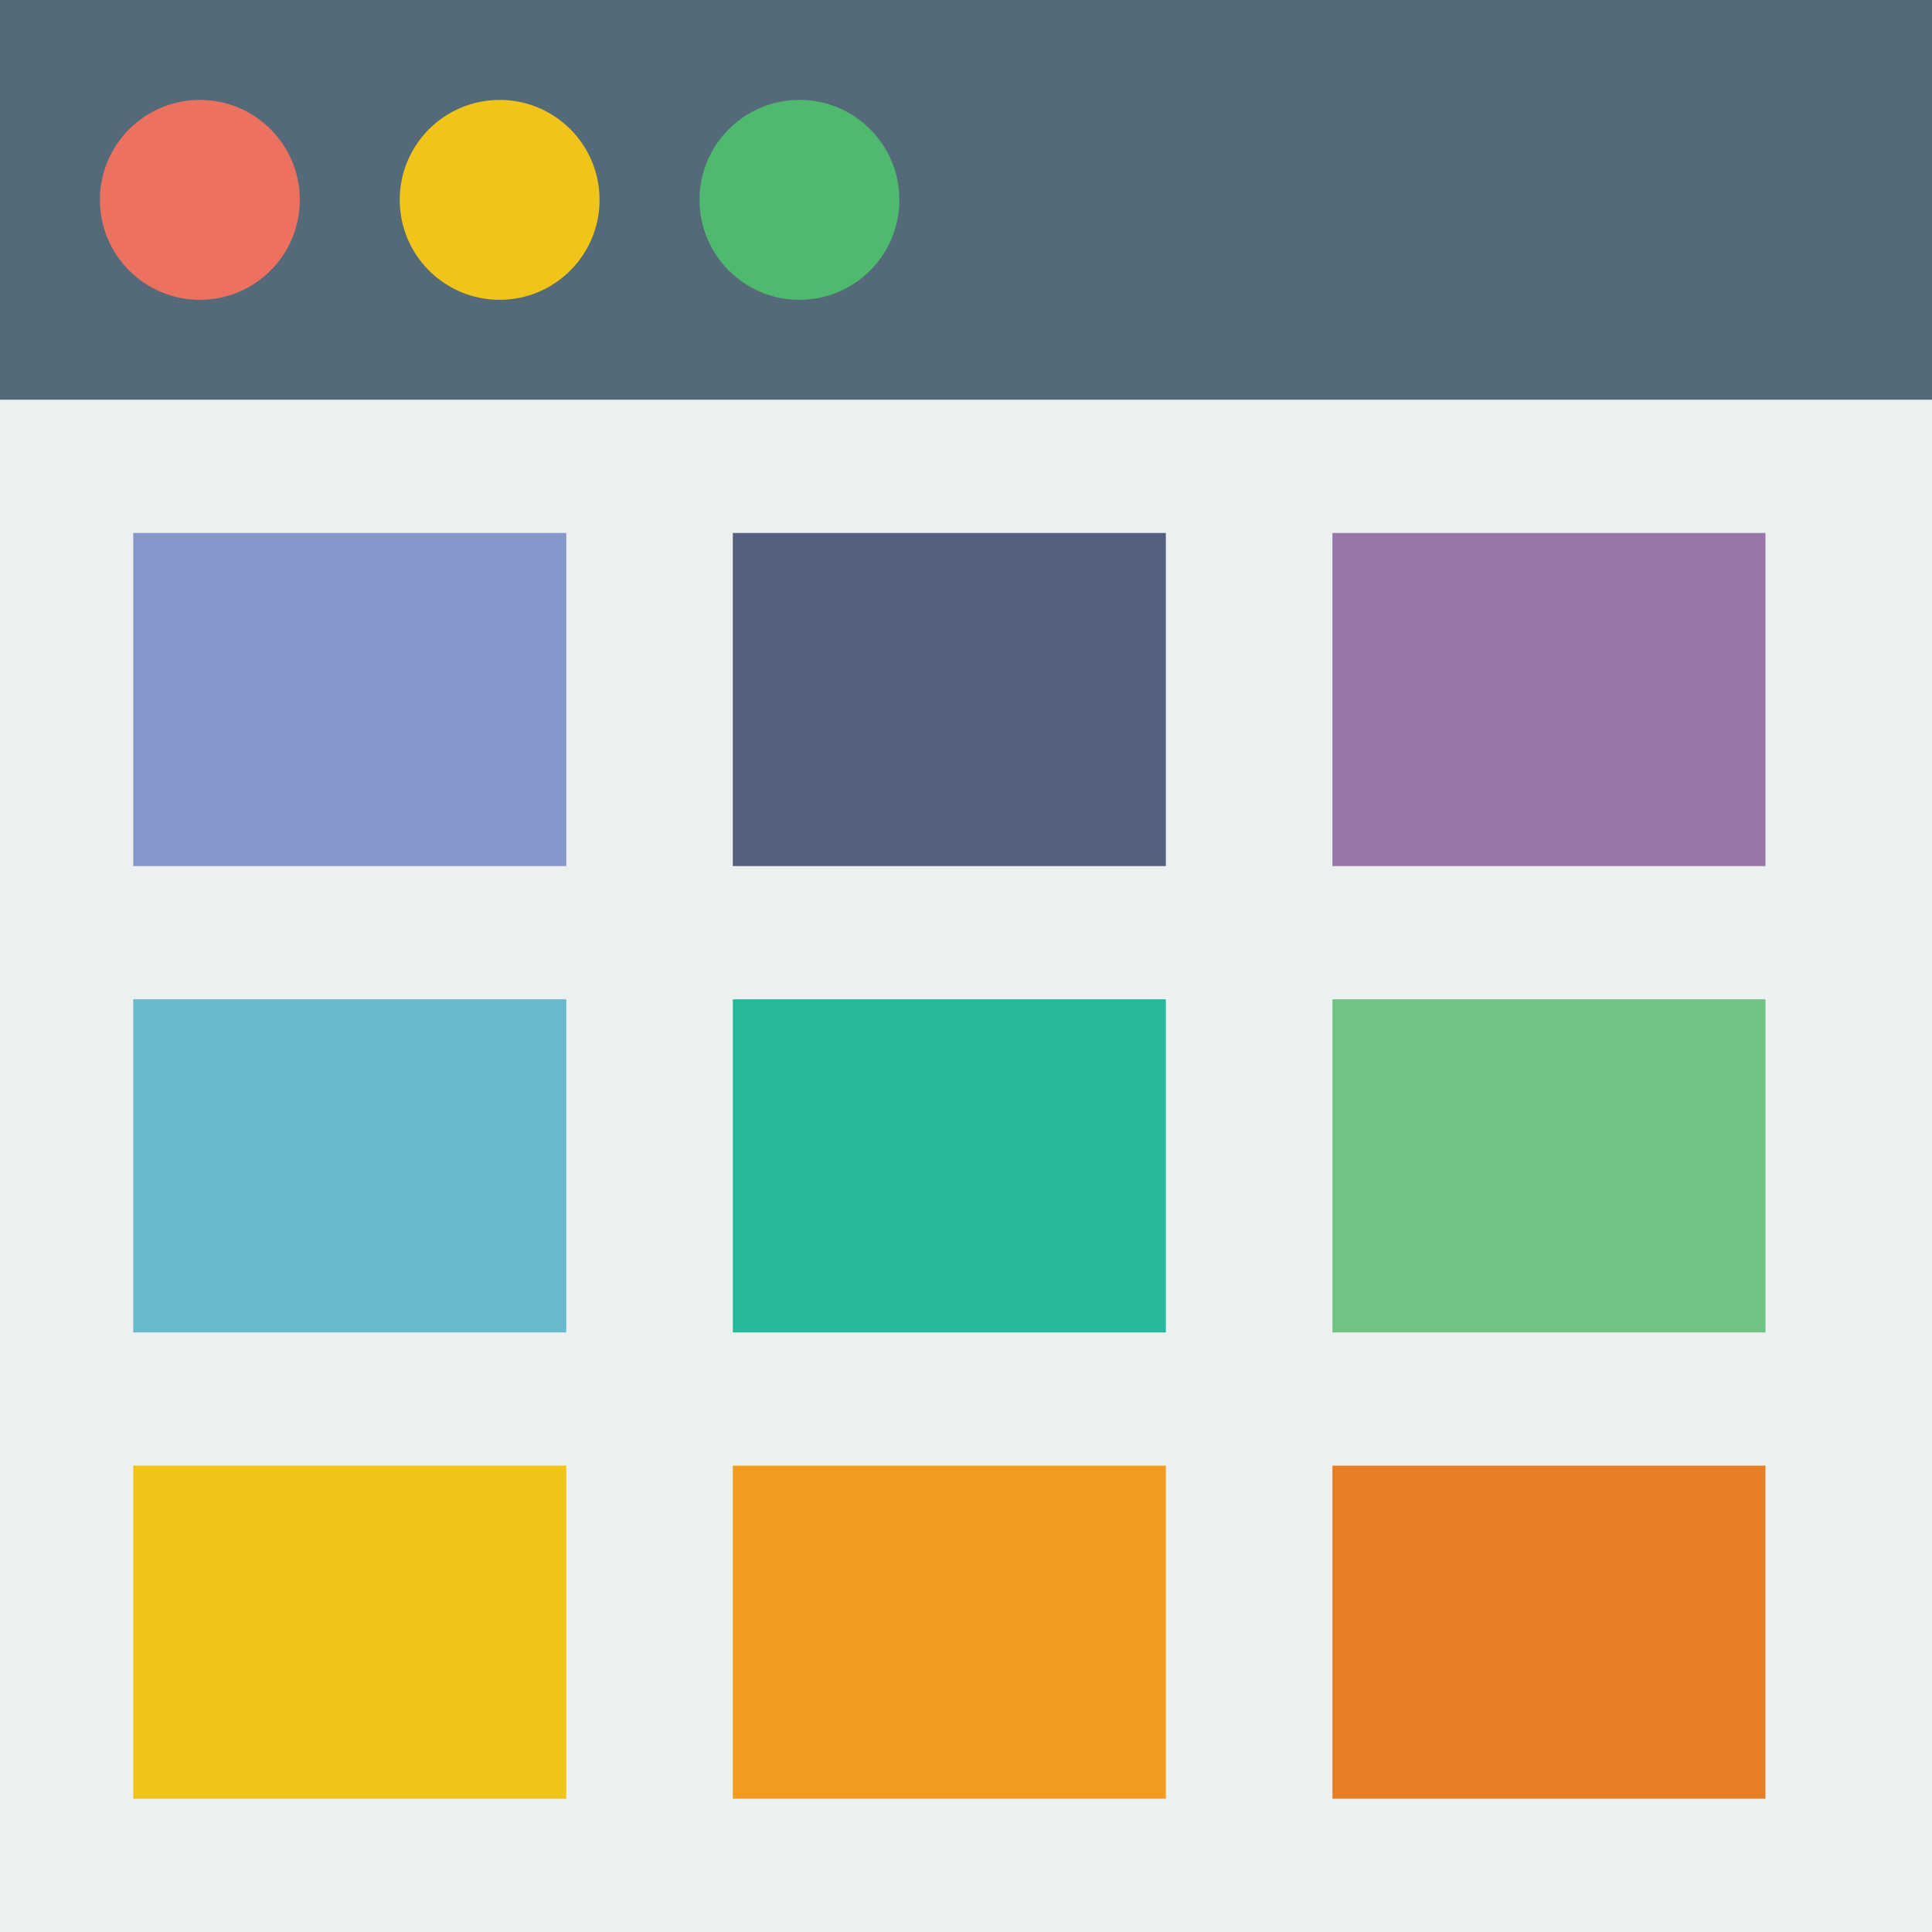
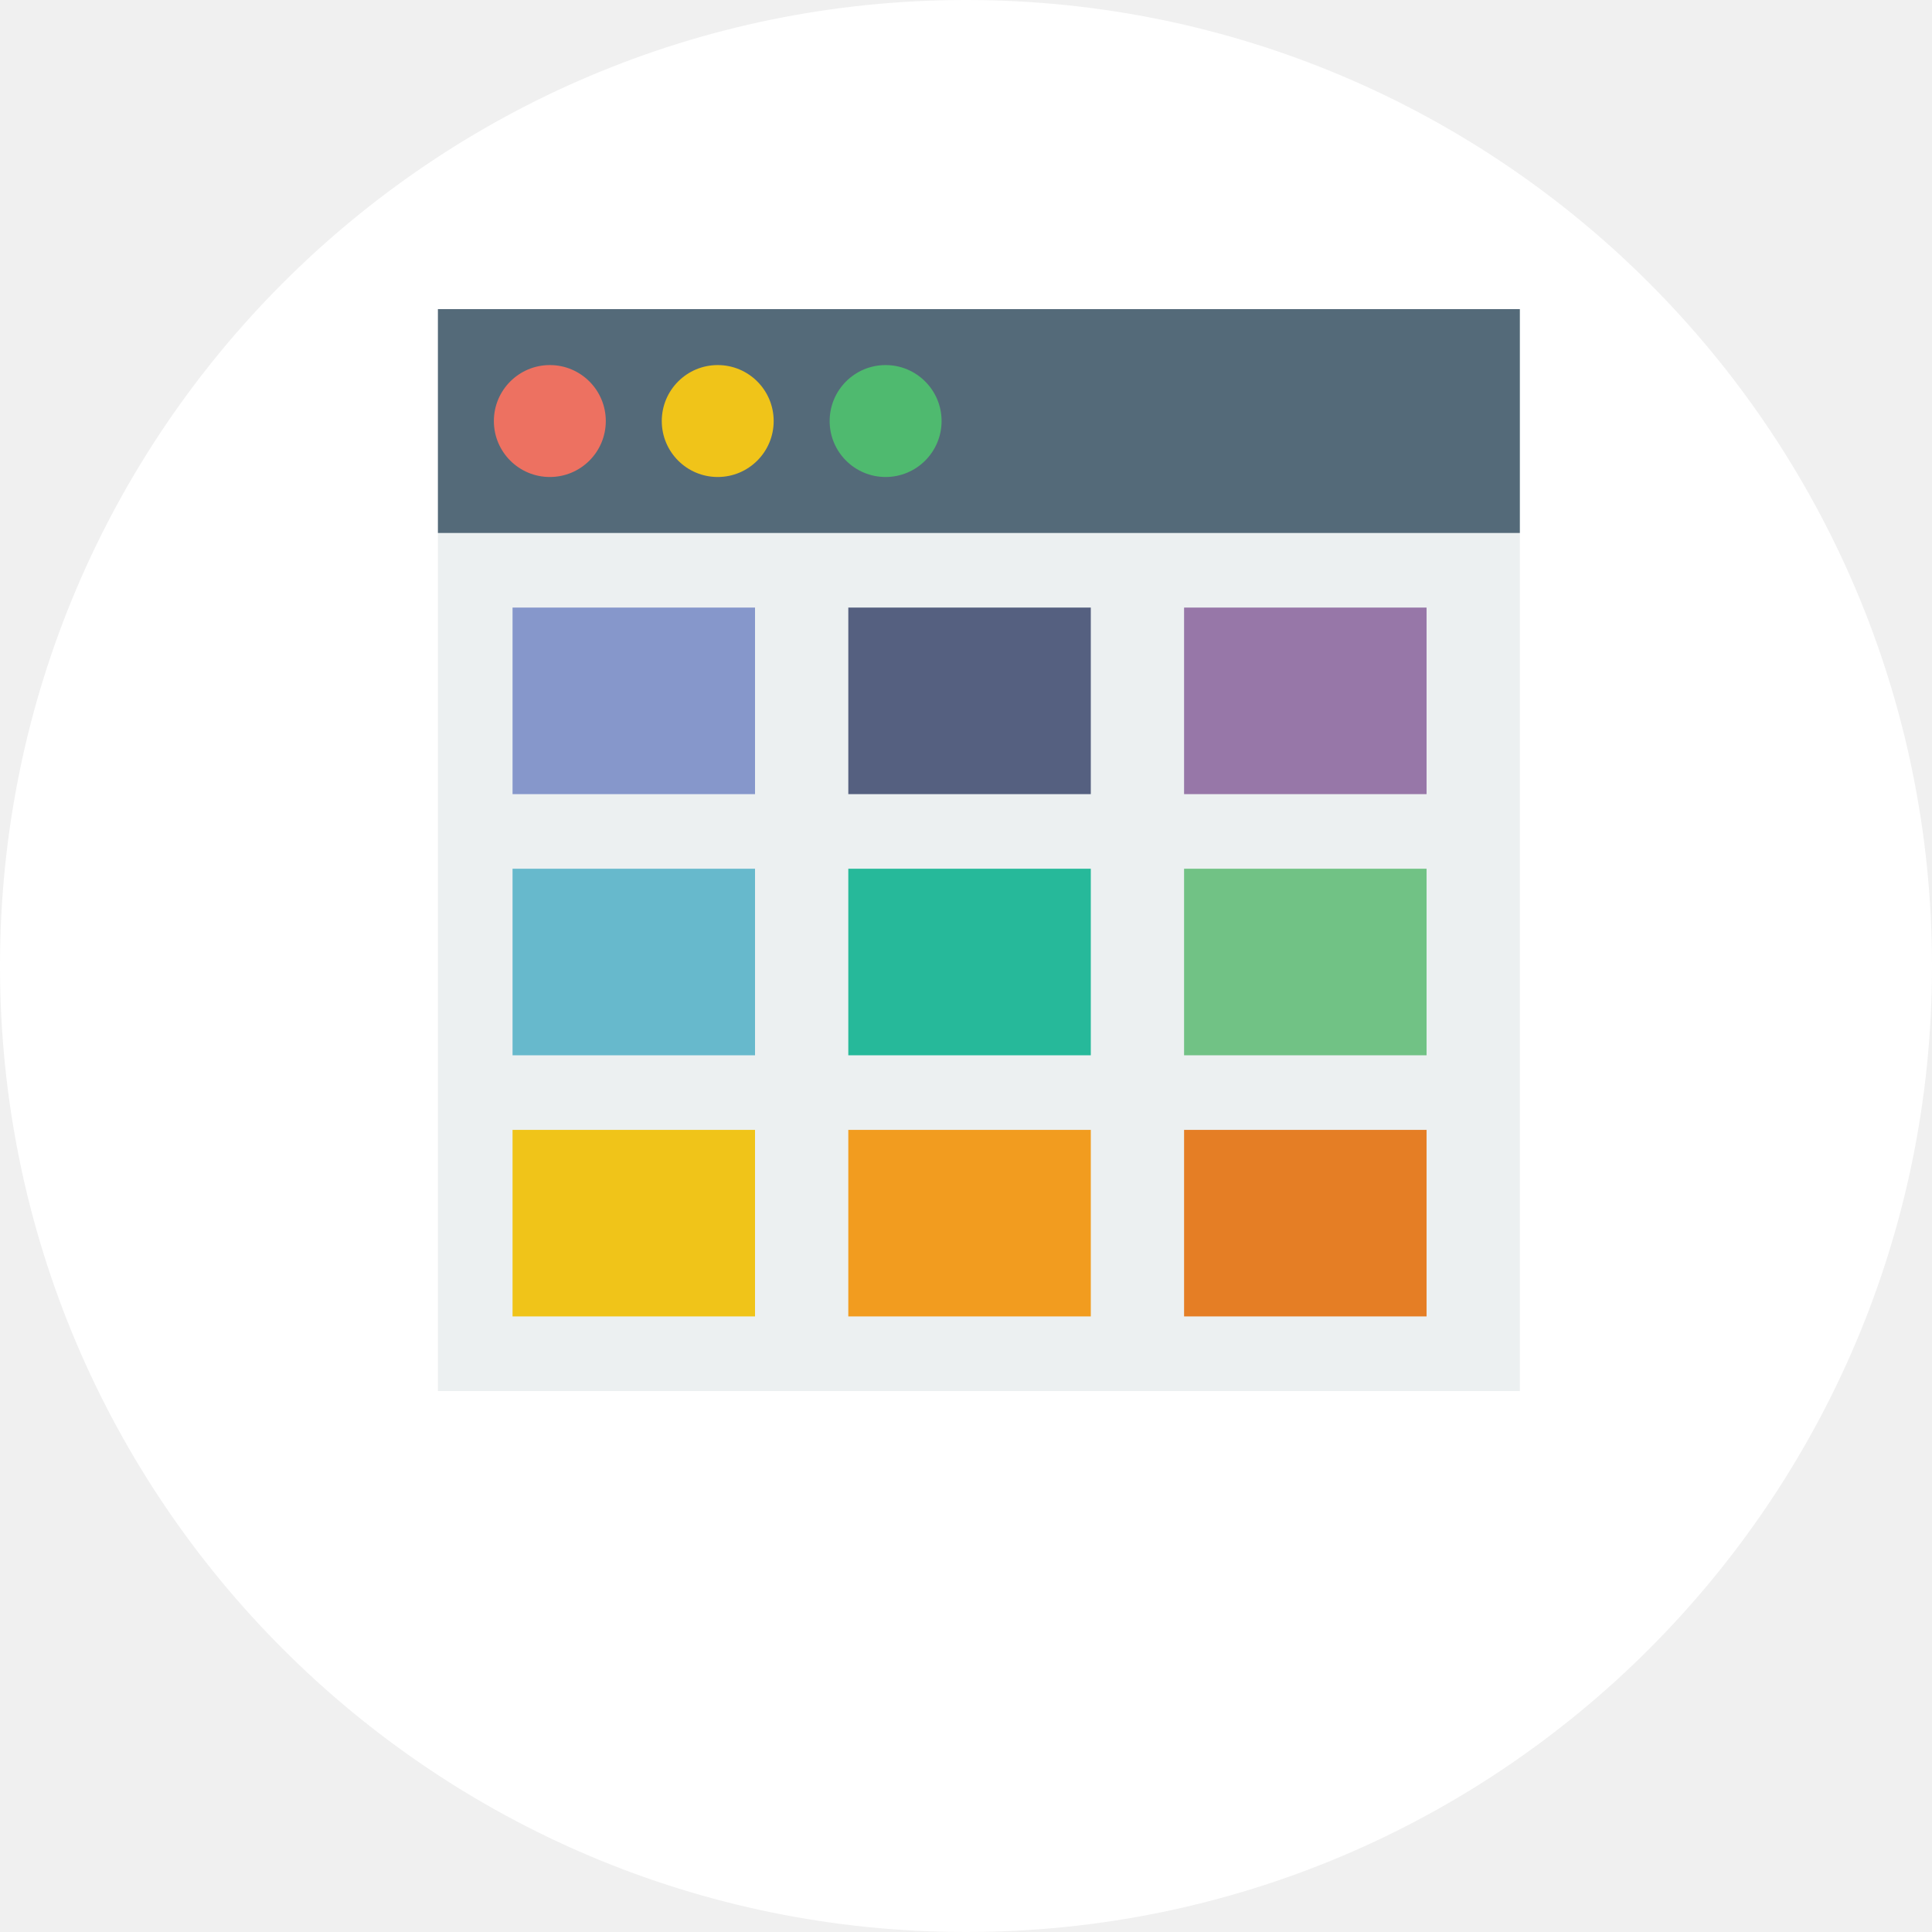
- <svg xmlns="http://www.w3.org/2000/svg" width="39px" height="39px" viewBox="0 0 39 39" version="1.1">
+ <svg xmlns="http://www.w3.org/2000/svg" width="75px" height="75px" viewBox="0 0 75 75" version="1.1">
  <defs />
  <g id="Page-1" stroke="none" stroke-width="1" fill="none" fill-rule="evenodd">
-     <g id="Home" transform="translate(-772, -1125)">
-       <g id="template" transform="translate(772, 1125)">
-         <path d="M0,0 L39,0 L39,39 L0,39 L0,0 Z" id="Fill-1644" fill="#ECF0F1" />
-         <path d="M0,0 L39,0 L39,8.069 L0,8.069 L0,0 Z" id="Fill-1645" fill="#546A79" />
-         <path d="M6.052,4.034 C6.052,5.149 5.149,6.052 4.034,6.052 C2.92,6.052 2.017,5.149 2.017,4.034 C2.017,2.92 2.92,2.017 4.034,2.017 C5.149,2.017 6.052,2.92 6.052,4.034" id="Fill-1646" fill="#ED7161" />
-         <path d="M12.103,4.034 C12.103,5.149 11.2,6.052 10.086,6.052 C8.972,6.052 8.069,5.149 8.069,4.034 C8.069,2.92 8.972,2.017 10.086,2.017 C11.2,2.017 12.103,2.92 12.103,4.034" id="Fill-1647" fill="#F0C419" />
-         <path d="M18.155,4.034 C18.155,5.149 17.252,6.052 16.138,6.052 C15.024,6.052 14.121,5.149 14.121,4.034 C14.121,2.92 15.024,2.017 16.138,2.017 C17.252,2.017 18.155,2.92 18.155,4.034" id="Fill-1648" fill="#4FBA6F" />
-         <path d="M2.69,29.586 L11.431,29.586 L11.431,36.31 L2.69,36.31 L2.69,29.586 Z" id="Fill-1649" fill="#F0C419" />
-         <path d="M14.793,29.586 L23.534,29.586 L23.534,36.31 L14.793,36.31 L14.793,29.586 Z" id="Fill-1650" fill="#F29C1F" />
-         <path d="M2.69,10.759 L11.431,10.759 L11.431,17.483 L2.69,17.483 L2.69,10.759 Z" id="Fill-1651" fill="#8697CB" />
-         <path d="M14.793,10.759 L23.534,10.759 L23.534,17.483 L14.793,17.483 L14.793,10.759 Z" id="Fill-1652" fill="#556080" />
-         <path d="M26.897,10.759 L35.638,10.759 L35.638,17.483 L26.897,17.483 L26.897,10.759 Z" id="Fill-1653" fill="#9777A8" />
-         <path d="M2.69,20.172 L11.431,20.172 L11.431,26.897 L2.69,26.897 L2.69,20.172 Z" id="Fill-1654" fill="#67B9CC" />
-         <path d="M26.897,29.586 L35.638,29.586 L35.638,36.31 L26.897,36.31 L26.897,29.586 Z" id="Fill-1655" fill="#E57E25" />
-         <path d="M14.793,20.172 L23.534,20.172 L23.534,26.897 L14.793,26.897 L14.793,20.172 Z" id="Fill-1656" fill="#26B99A" />
-         <path d="M26.897,20.172 L35.638,20.172 L35.638,26.897 L26.897,26.897 L26.897,20.172 Z" id="Fill-1657" fill="#71C285" />
+     <g id="Home" transform="translate(-720, -1110)">
+       <g id="template" transform="translate(720, 1110)">
+         <circle id="Oval-51-Copy-2" fill="#FFFFFF" cx="37.5" cy="37.5" r="37.5" />
+         <path d="M17,12 L59,12 L59,54 L17,54 L17,12 Z" id="Fill-1644" fill="#ECF0F1" />
+         <path d="M17,12 L59,12 L59,20.69 L17,20.69 L17,12 Z" id="Fill-1645" fill="#546A79" />
+         <path d="M23.517,16.345 C23.517,17.545 22.545,18.517 21.345,18.517 C20.145,18.517 19.172,17.545 19.172,16.345 C19.172,15.145 20.145,14.172 21.345,14.172 C22.545,14.172 23.517,15.145 23.517,16.345" id="Fill-1646" fill="#ED7161" />
+         <path d="M30.034,16.345 C30.034,17.545 29.062,18.517 27.862,18.517 C26.662,18.517 25.69,17.545 25.69,16.345 C25.69,15.145 26.662,14.172 27.862,14.172 C29.062,14.172 30.034,15.145 30.034,16.345" id="Fill-1647" fill="#F0C419" />
+         <path d="M36.552,16.345 C36.552,17.545 35.579,18.517 34.379,18.517 C33.179,18.517 32.207,17.545 32.207,16.345 C32.207,15.145 33.179,14.172 34.379,14.172 C35.579,14.172 36.552,15.145 36.552,16.345" id="Fill-1648" fill="#4FBA6F" />
+         <path d="M19.897,43.862 L29.31,43.862 L29.31,51.103 L19.897,51.103 L19.897,43.862 Z" id="Fill-1649" fill="#F0C419" />
+         <path d="M32.931,43.862 L42.345,43.862 L42.345,51.103 L32.931,51.103 L32.931,43.862 Z" id="Fill-1650" fill="#F29C1F" />
+         <path d="M19.897,23.586 L29.31,23.586 L29.31,30.828 L19.897,30.828 L19.897,23.586 Z" id="Fill-1651" fill="#8697CB" />
+         <path d="M32.931,23.586 L42.345,23.586 L42.345,30.828 L32.931,30.828 L32.931,23.586 Z" id="Fill-1652" fill="#556080" />
+         <path d="M45.966,23.586 L55.379,23.586 L55.379,30.828 L45.966,30.828 L45.966,23.586 Z" id="Fill-1653" fill="#9777A8" />
+         <path d="M19.897,33.724 L29.31,33.724 L29.31,40.966 L19.897,40.966 L19.897,33.724 Z" id="Fill-1654" fill="#67B9CC" />
+         <path d="M45.966,43.862 L55.379,43.862 L55.379,51.103 L45.966,51.103 L45.966,43.862 Z" id="Fill-1655" fill="#E57E25" />
+         <path d="M32.931,33.724 L42.345,33.724 L42.345,40.966 L32.931,40.966 L32.931,33.724 Z" id="Fill-1656" fill="#26B99A" />
+         <path d="M45.966,33.724 L55.379,33.724 L55.379,40.966 L45.966,40.966 L45.966,33.724 Z" id="Fill-1657" fill="#71C285" />
      </g>
    </g>
  </g>
</svg>
